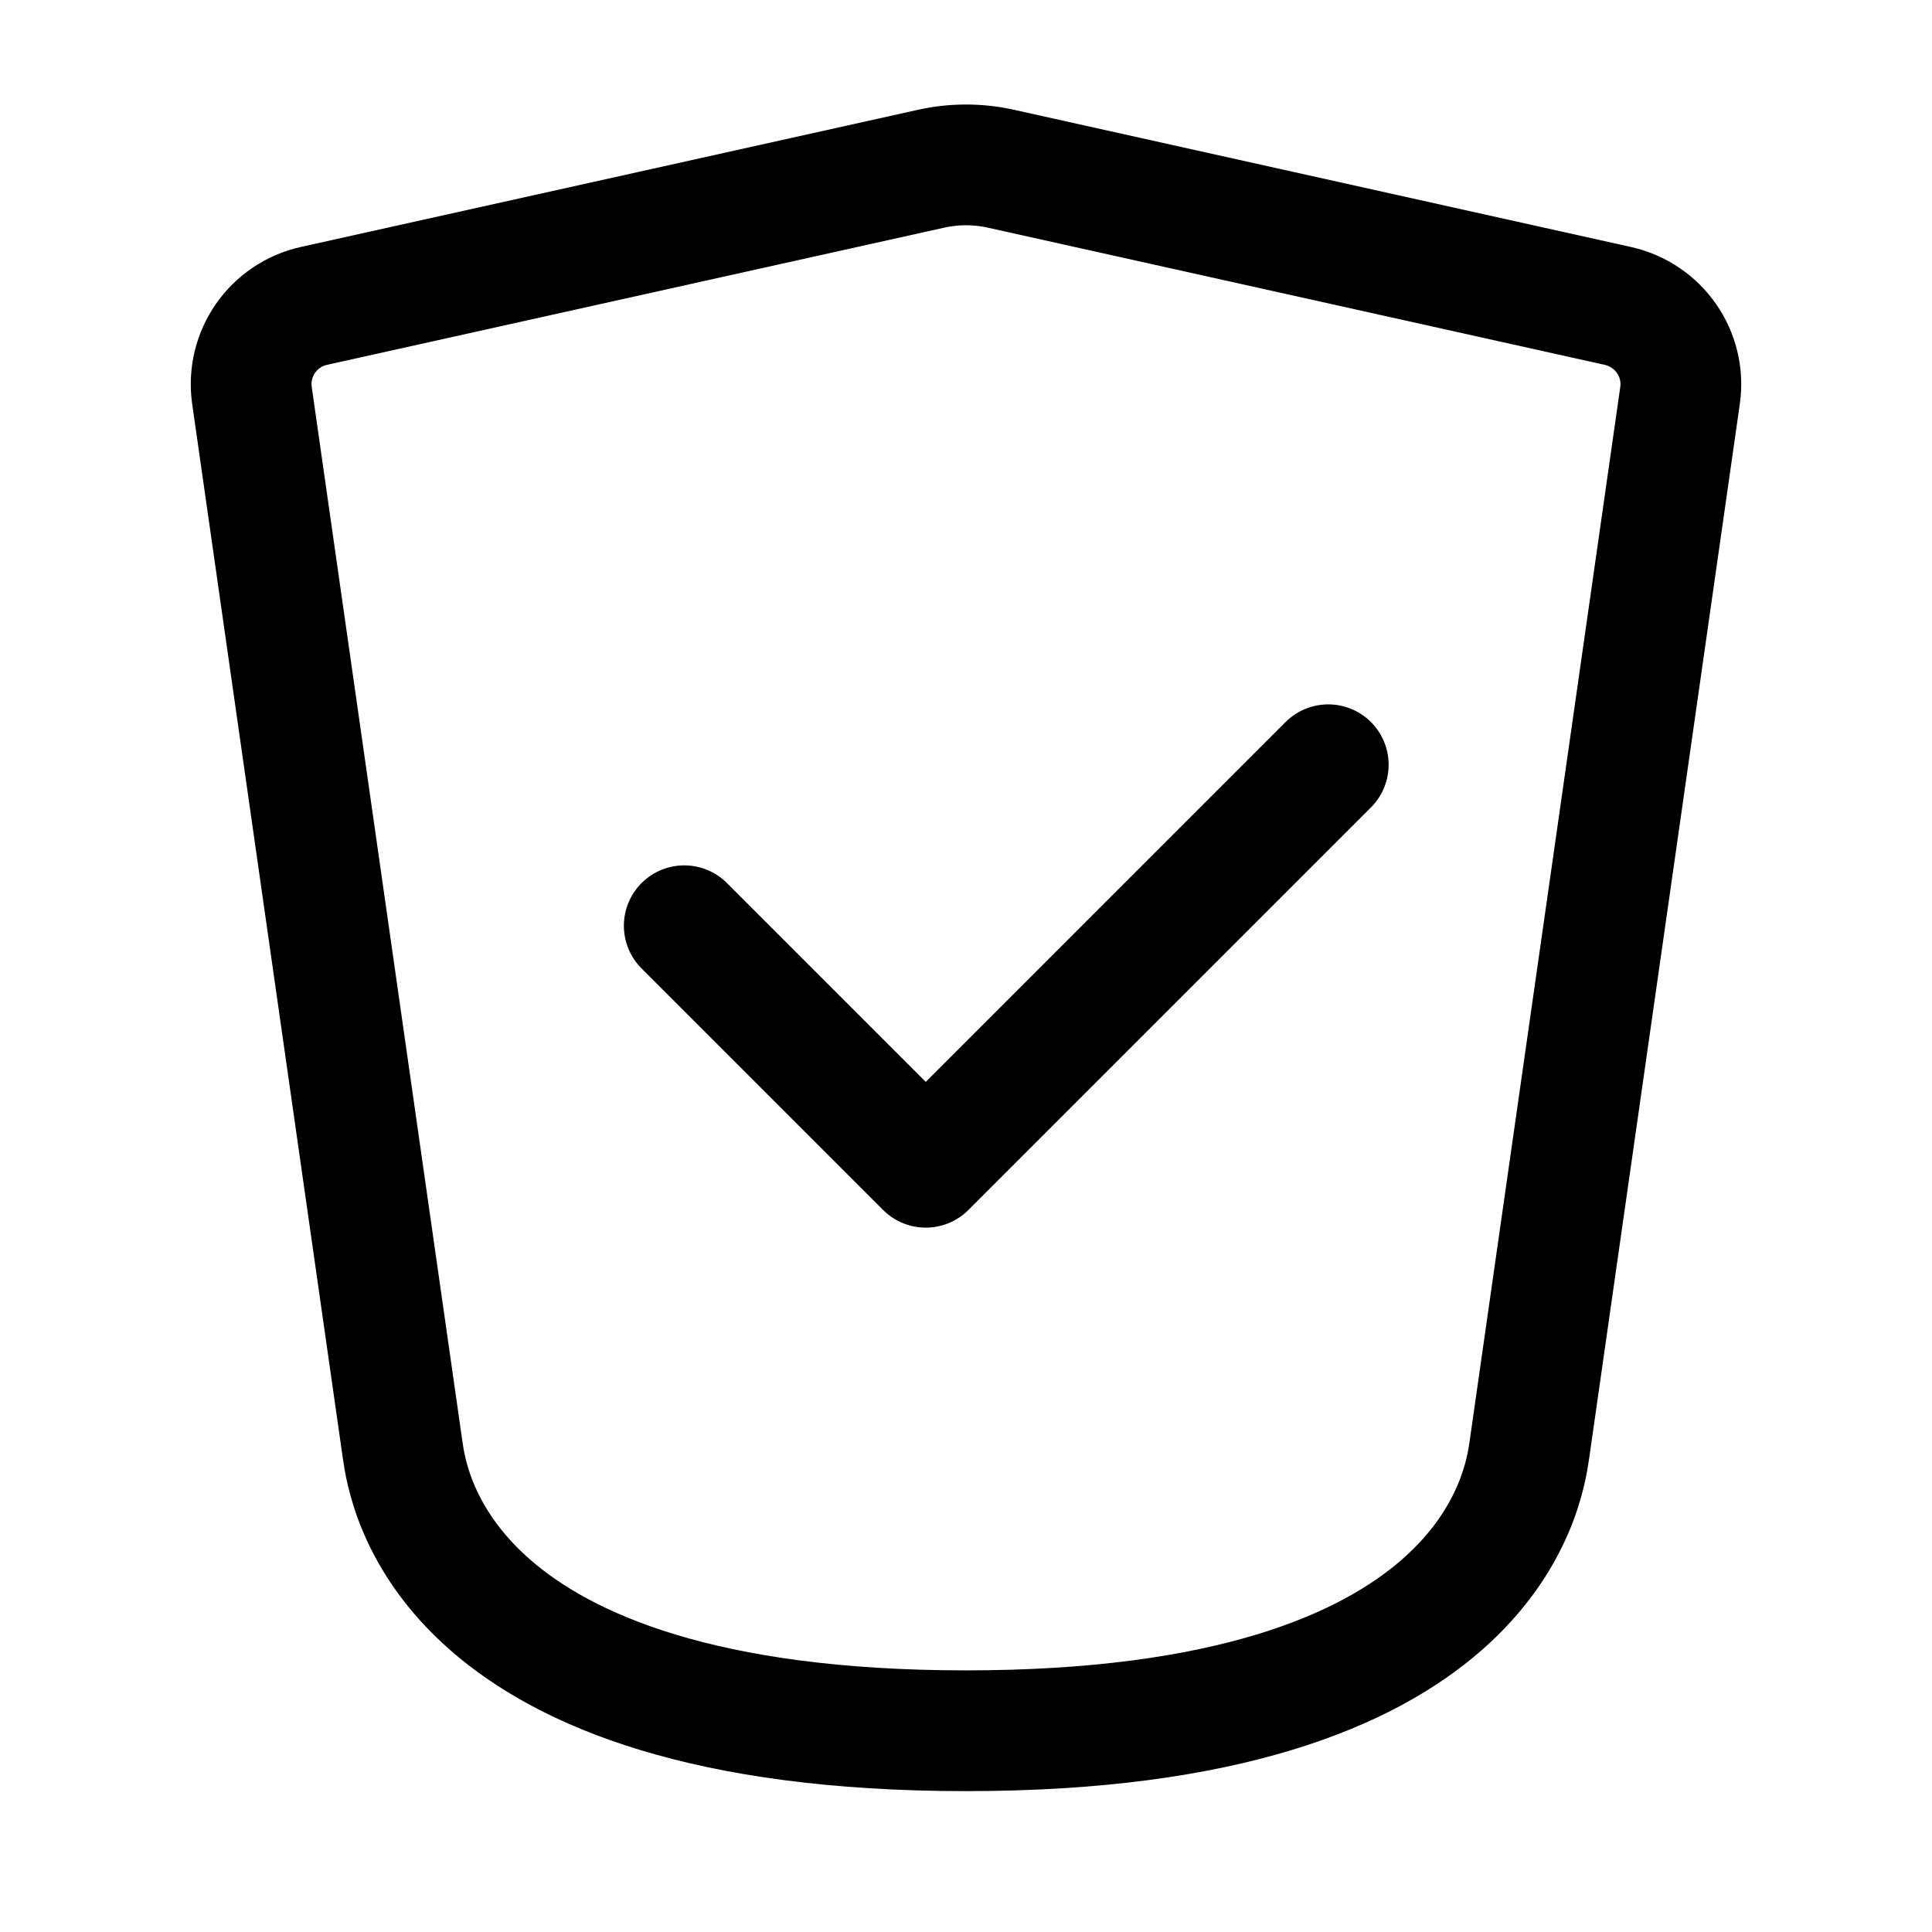
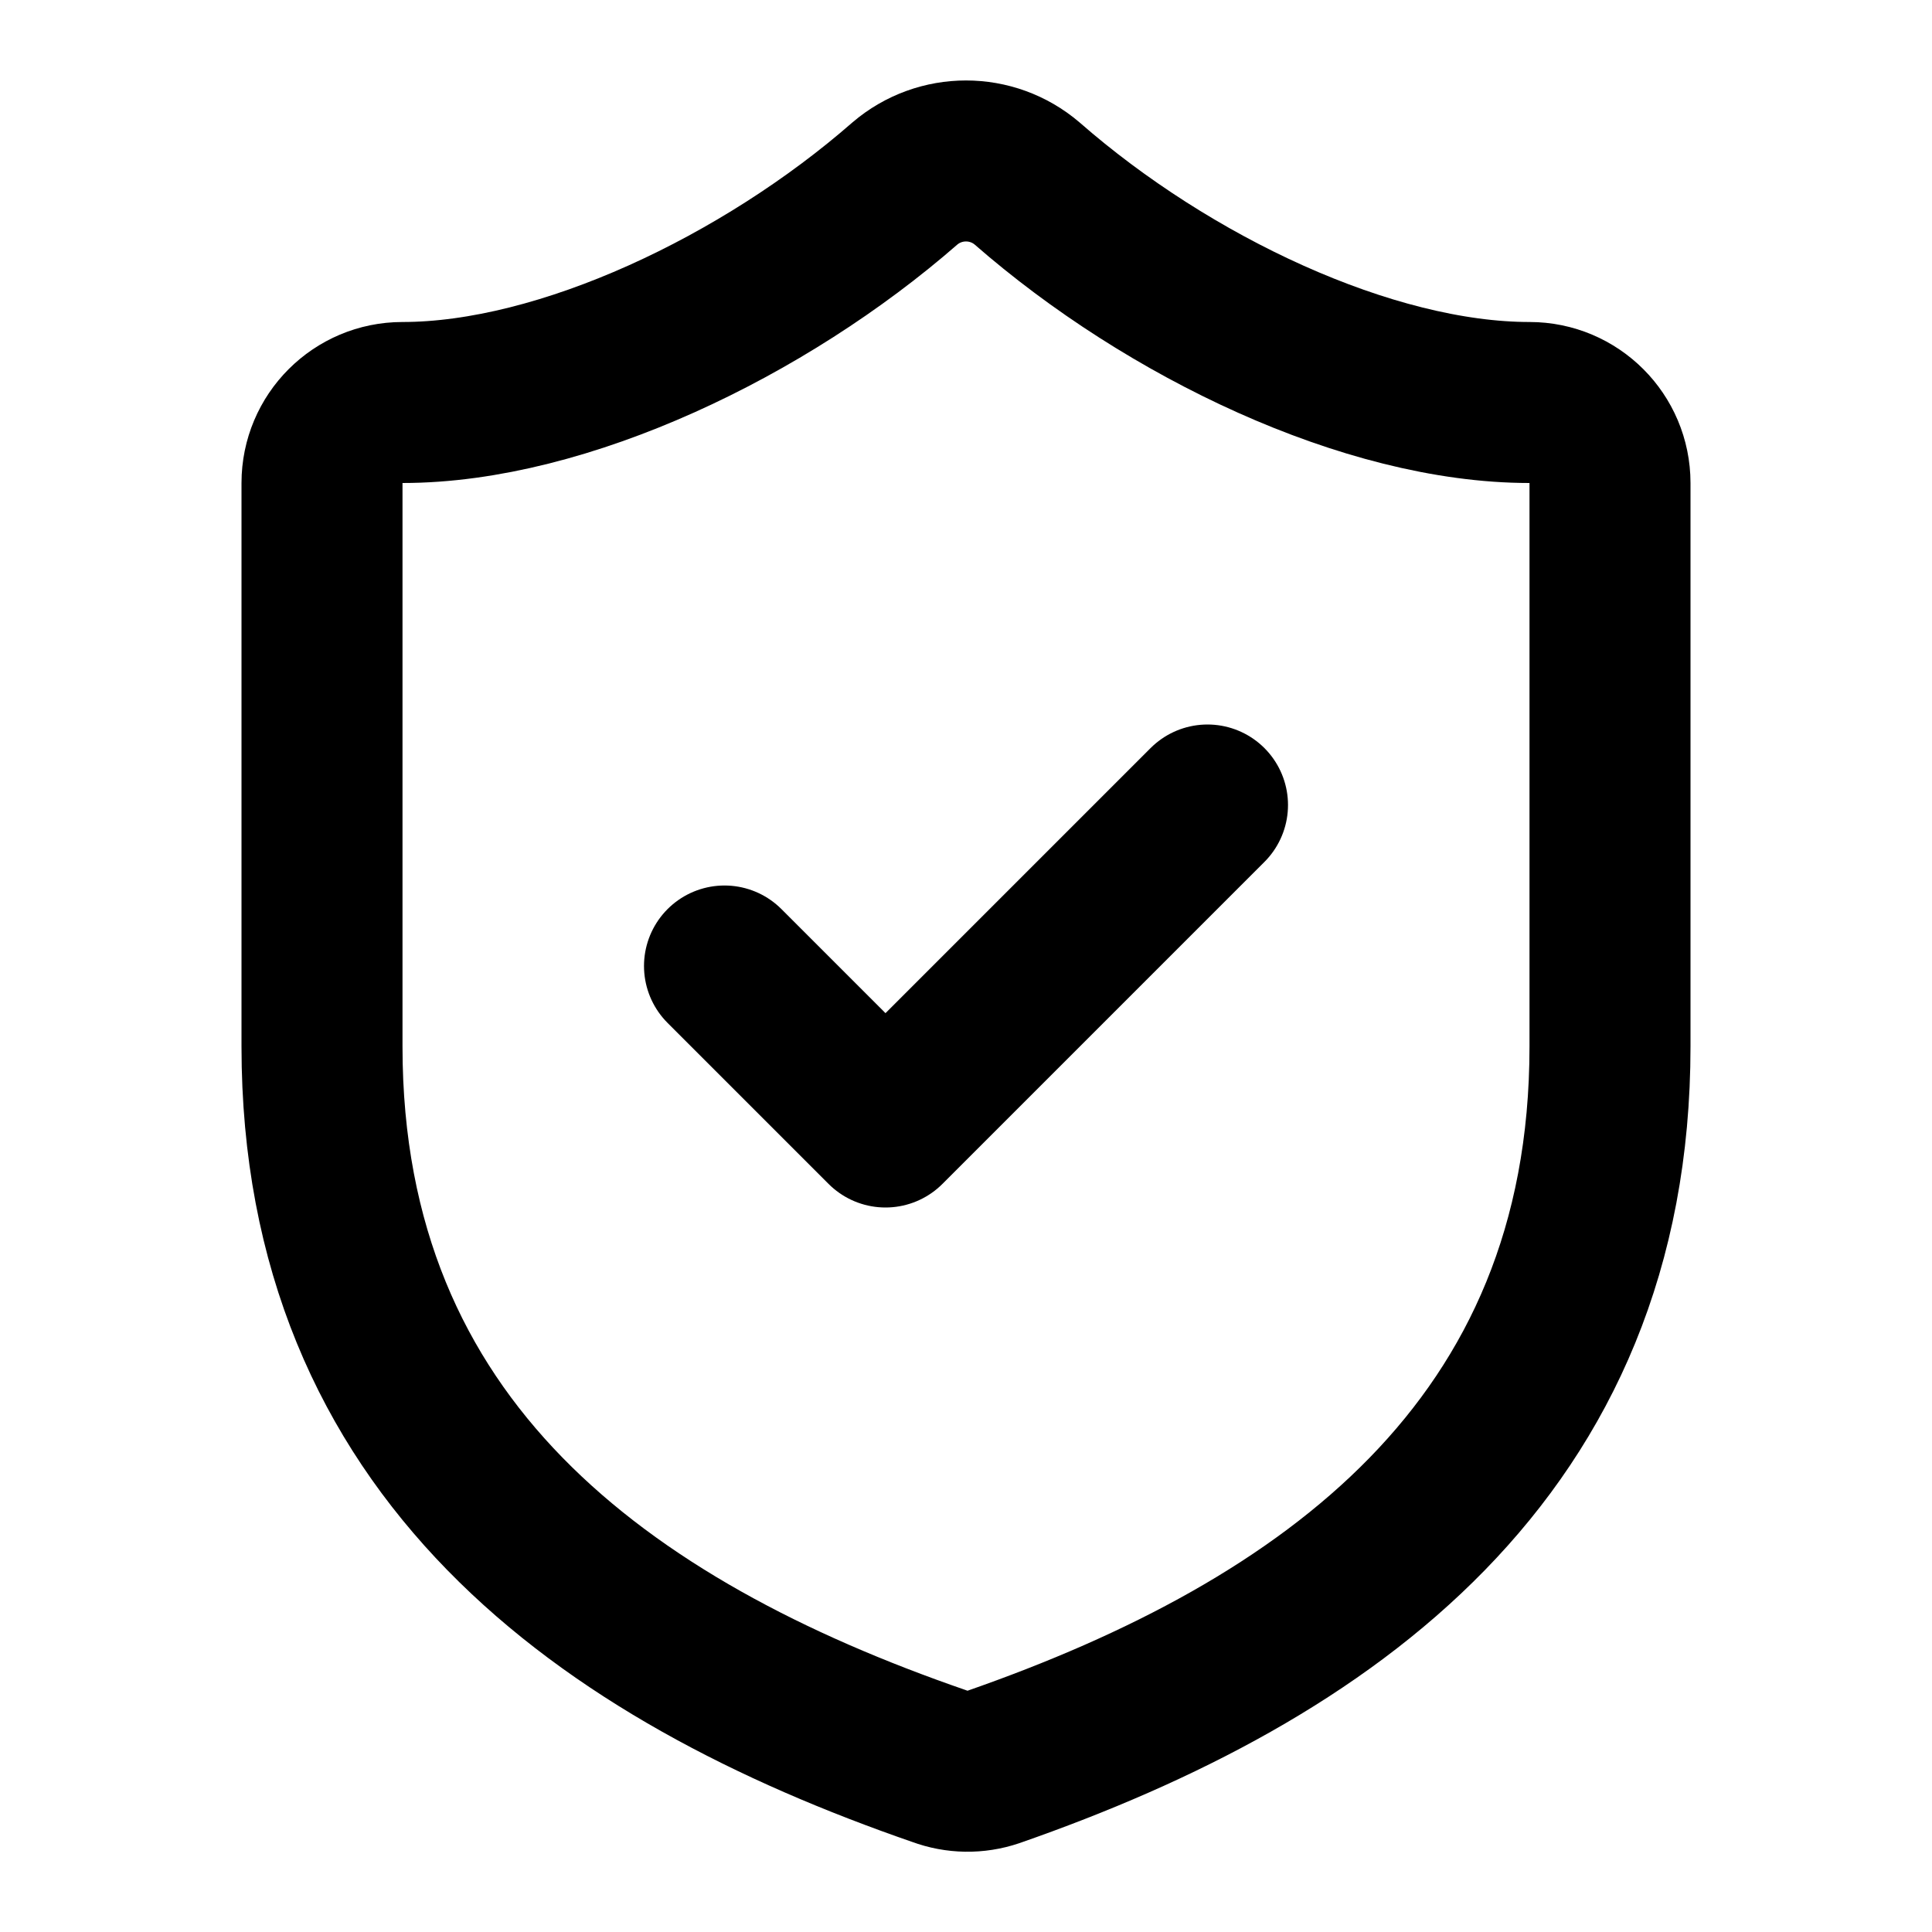
- <svg xmlns="http://www.w3.org/2000/svg" width="1em" height="1em" viewBox="0 0 24 24">
-   <g fill="none" stroke="currentColor" stroke-linecap="round" stroke-linejoin="round" stroke-width="1.5">
-     <path d="m8.5 11.5l3 3l5-5" />
-     <path d="M5 18L3.13 4.913a.996.996 0 0 1 .774-1.114l7.662-1.703a2 2 0 0 1 .868 0L20.096 3.8c.51.113.848.596.774 1.114L19 18c-.07.495-.5 3.5-7 3.5S5.07 18.495 5 18" />
-   </g>
+ <svg xmlns="http://www.w3.org/2000/svg" width="24" height="24" viewBox="0 0 24 24" fill="none" stroke="currentColor" stroke-width="2" stroke-linecap="round" stroke-linejoin="round" class="lucide lucide-shield-check-icon lucide-shield-check">
+   <path d="M20 13c0 5-3.5 7.5-7.66 8.95a1 1 0 0 1-.67-.01C7.5 20.5 4 18 4 13V6a1 1 0 0 1 1-1c2 0 4.5-1.2 6.24-2.72a1.17 1.17 0 0 1 1.52 0C14.51 3.81 17 5 19 5a1 1 0 0 1 1 1z" />
+   <path d="m9 12 2 2 4-4" />
</svg>
